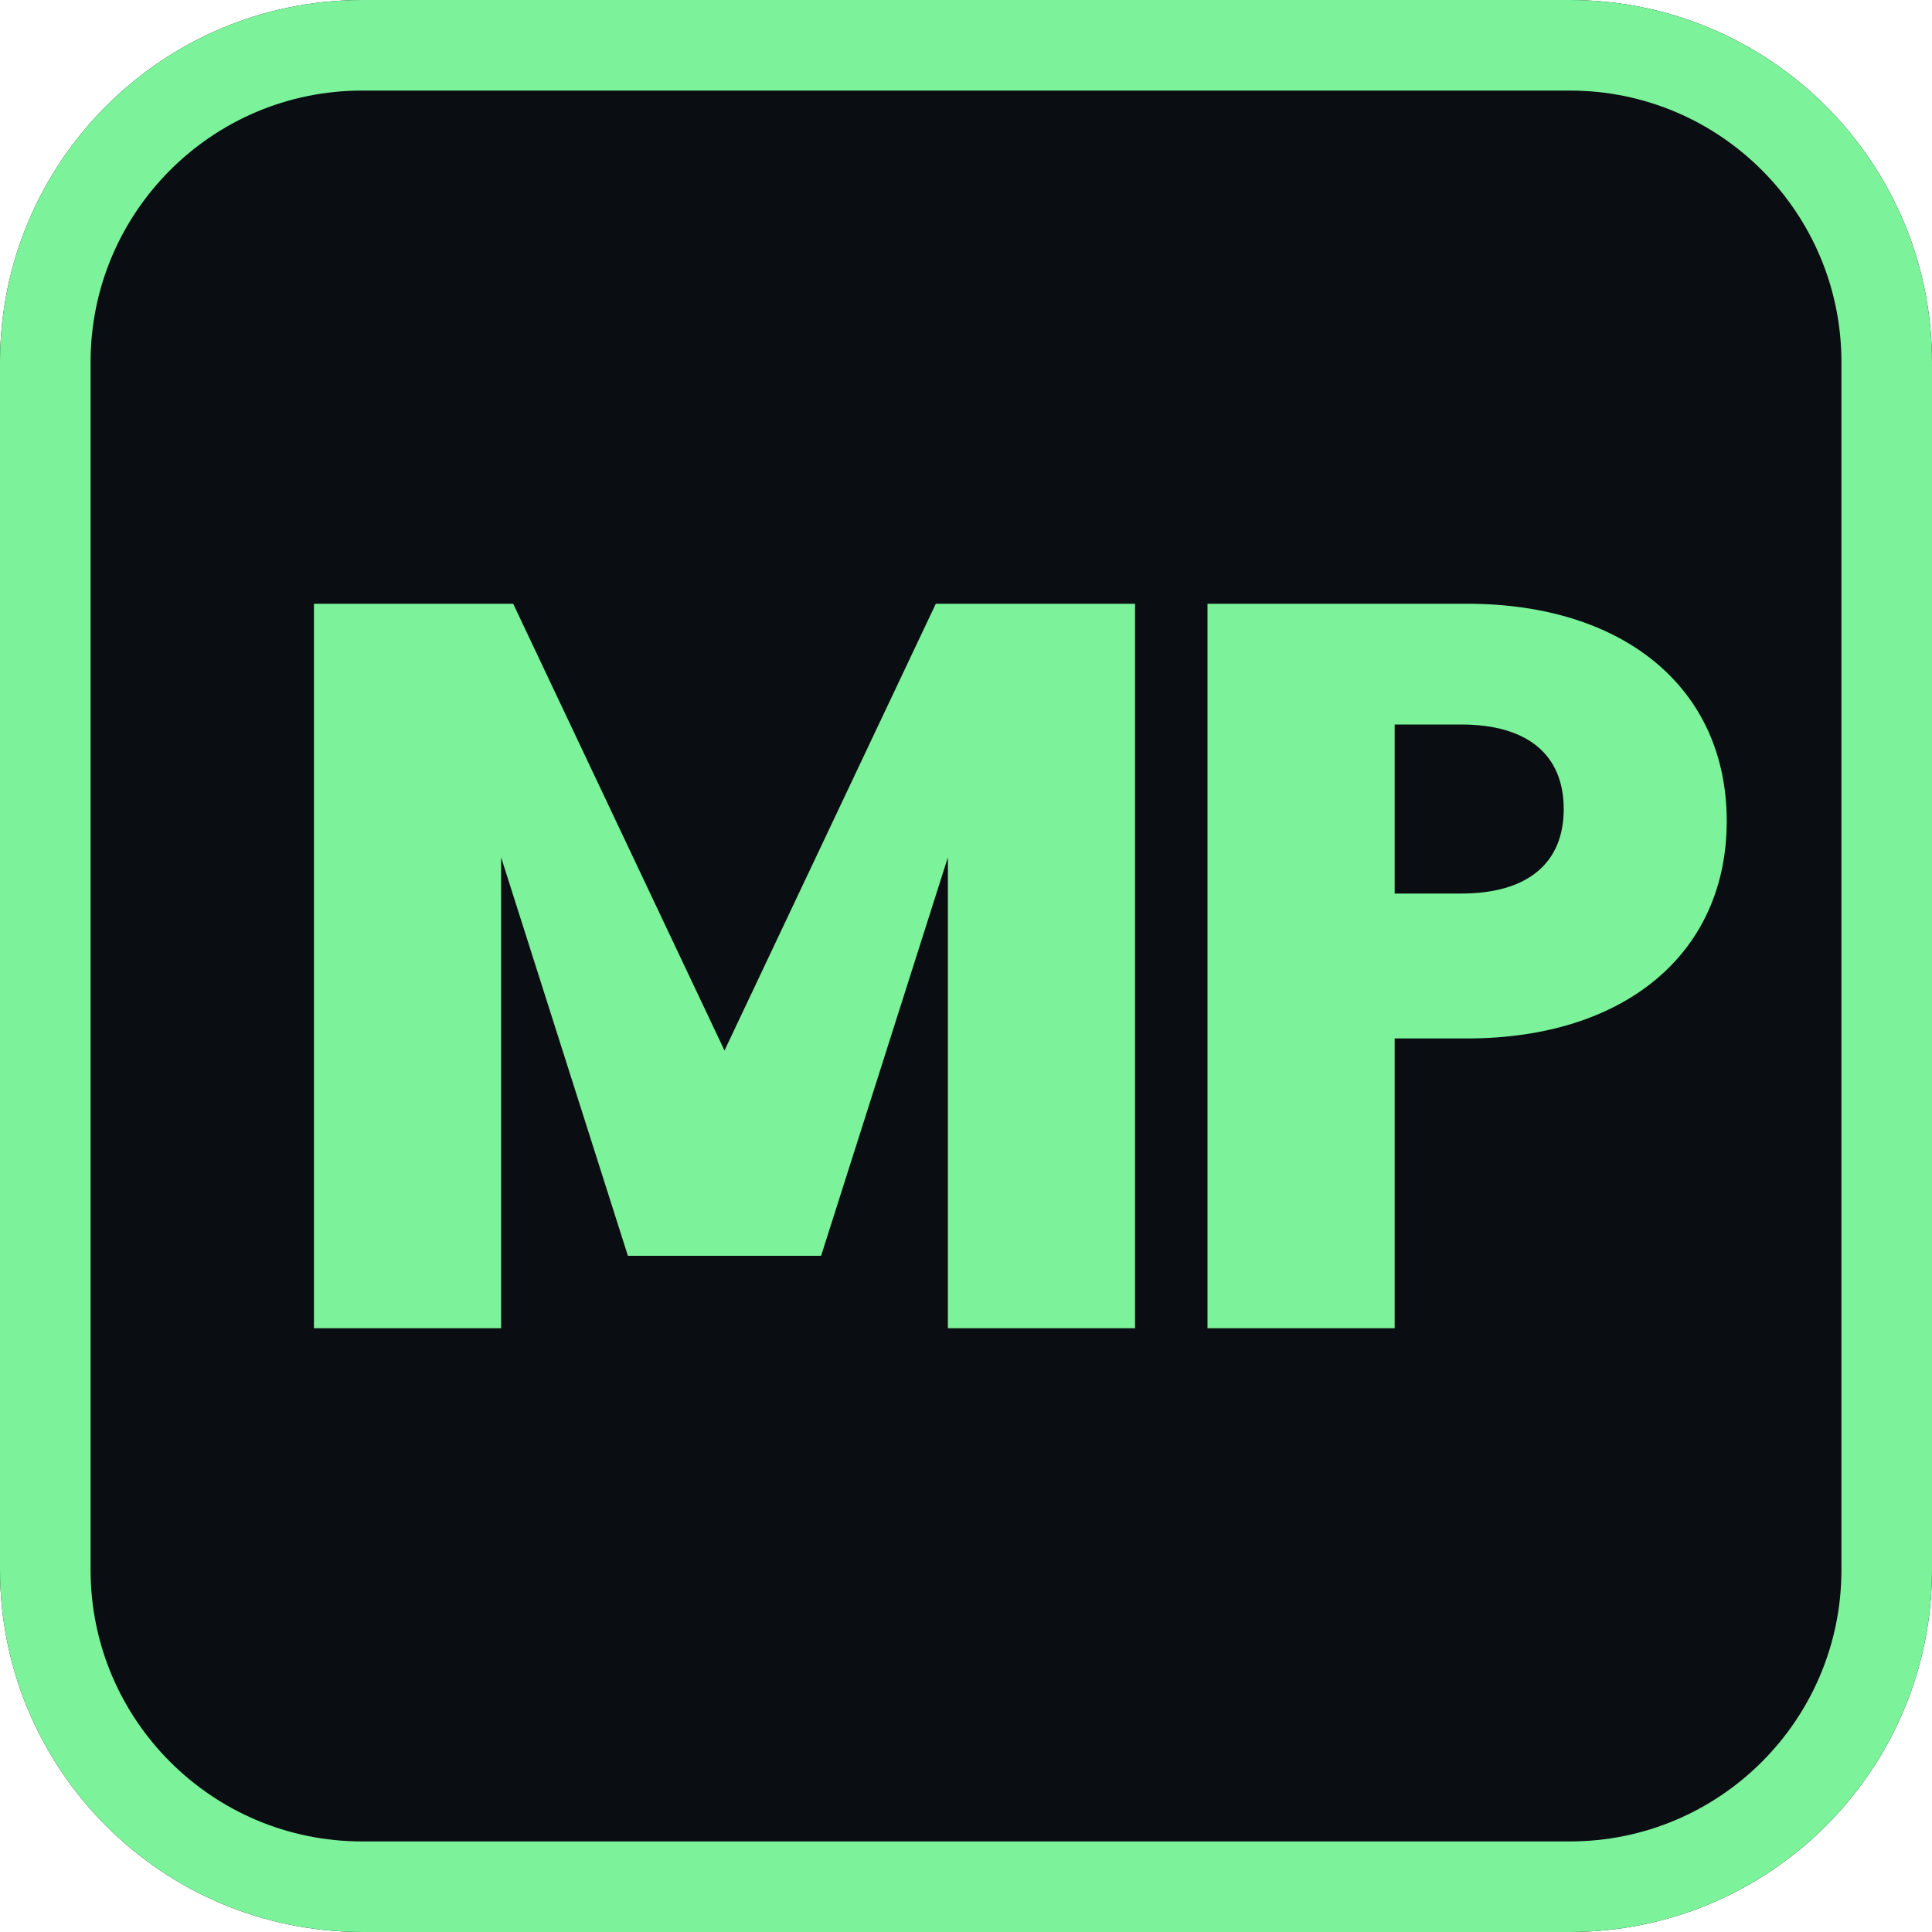
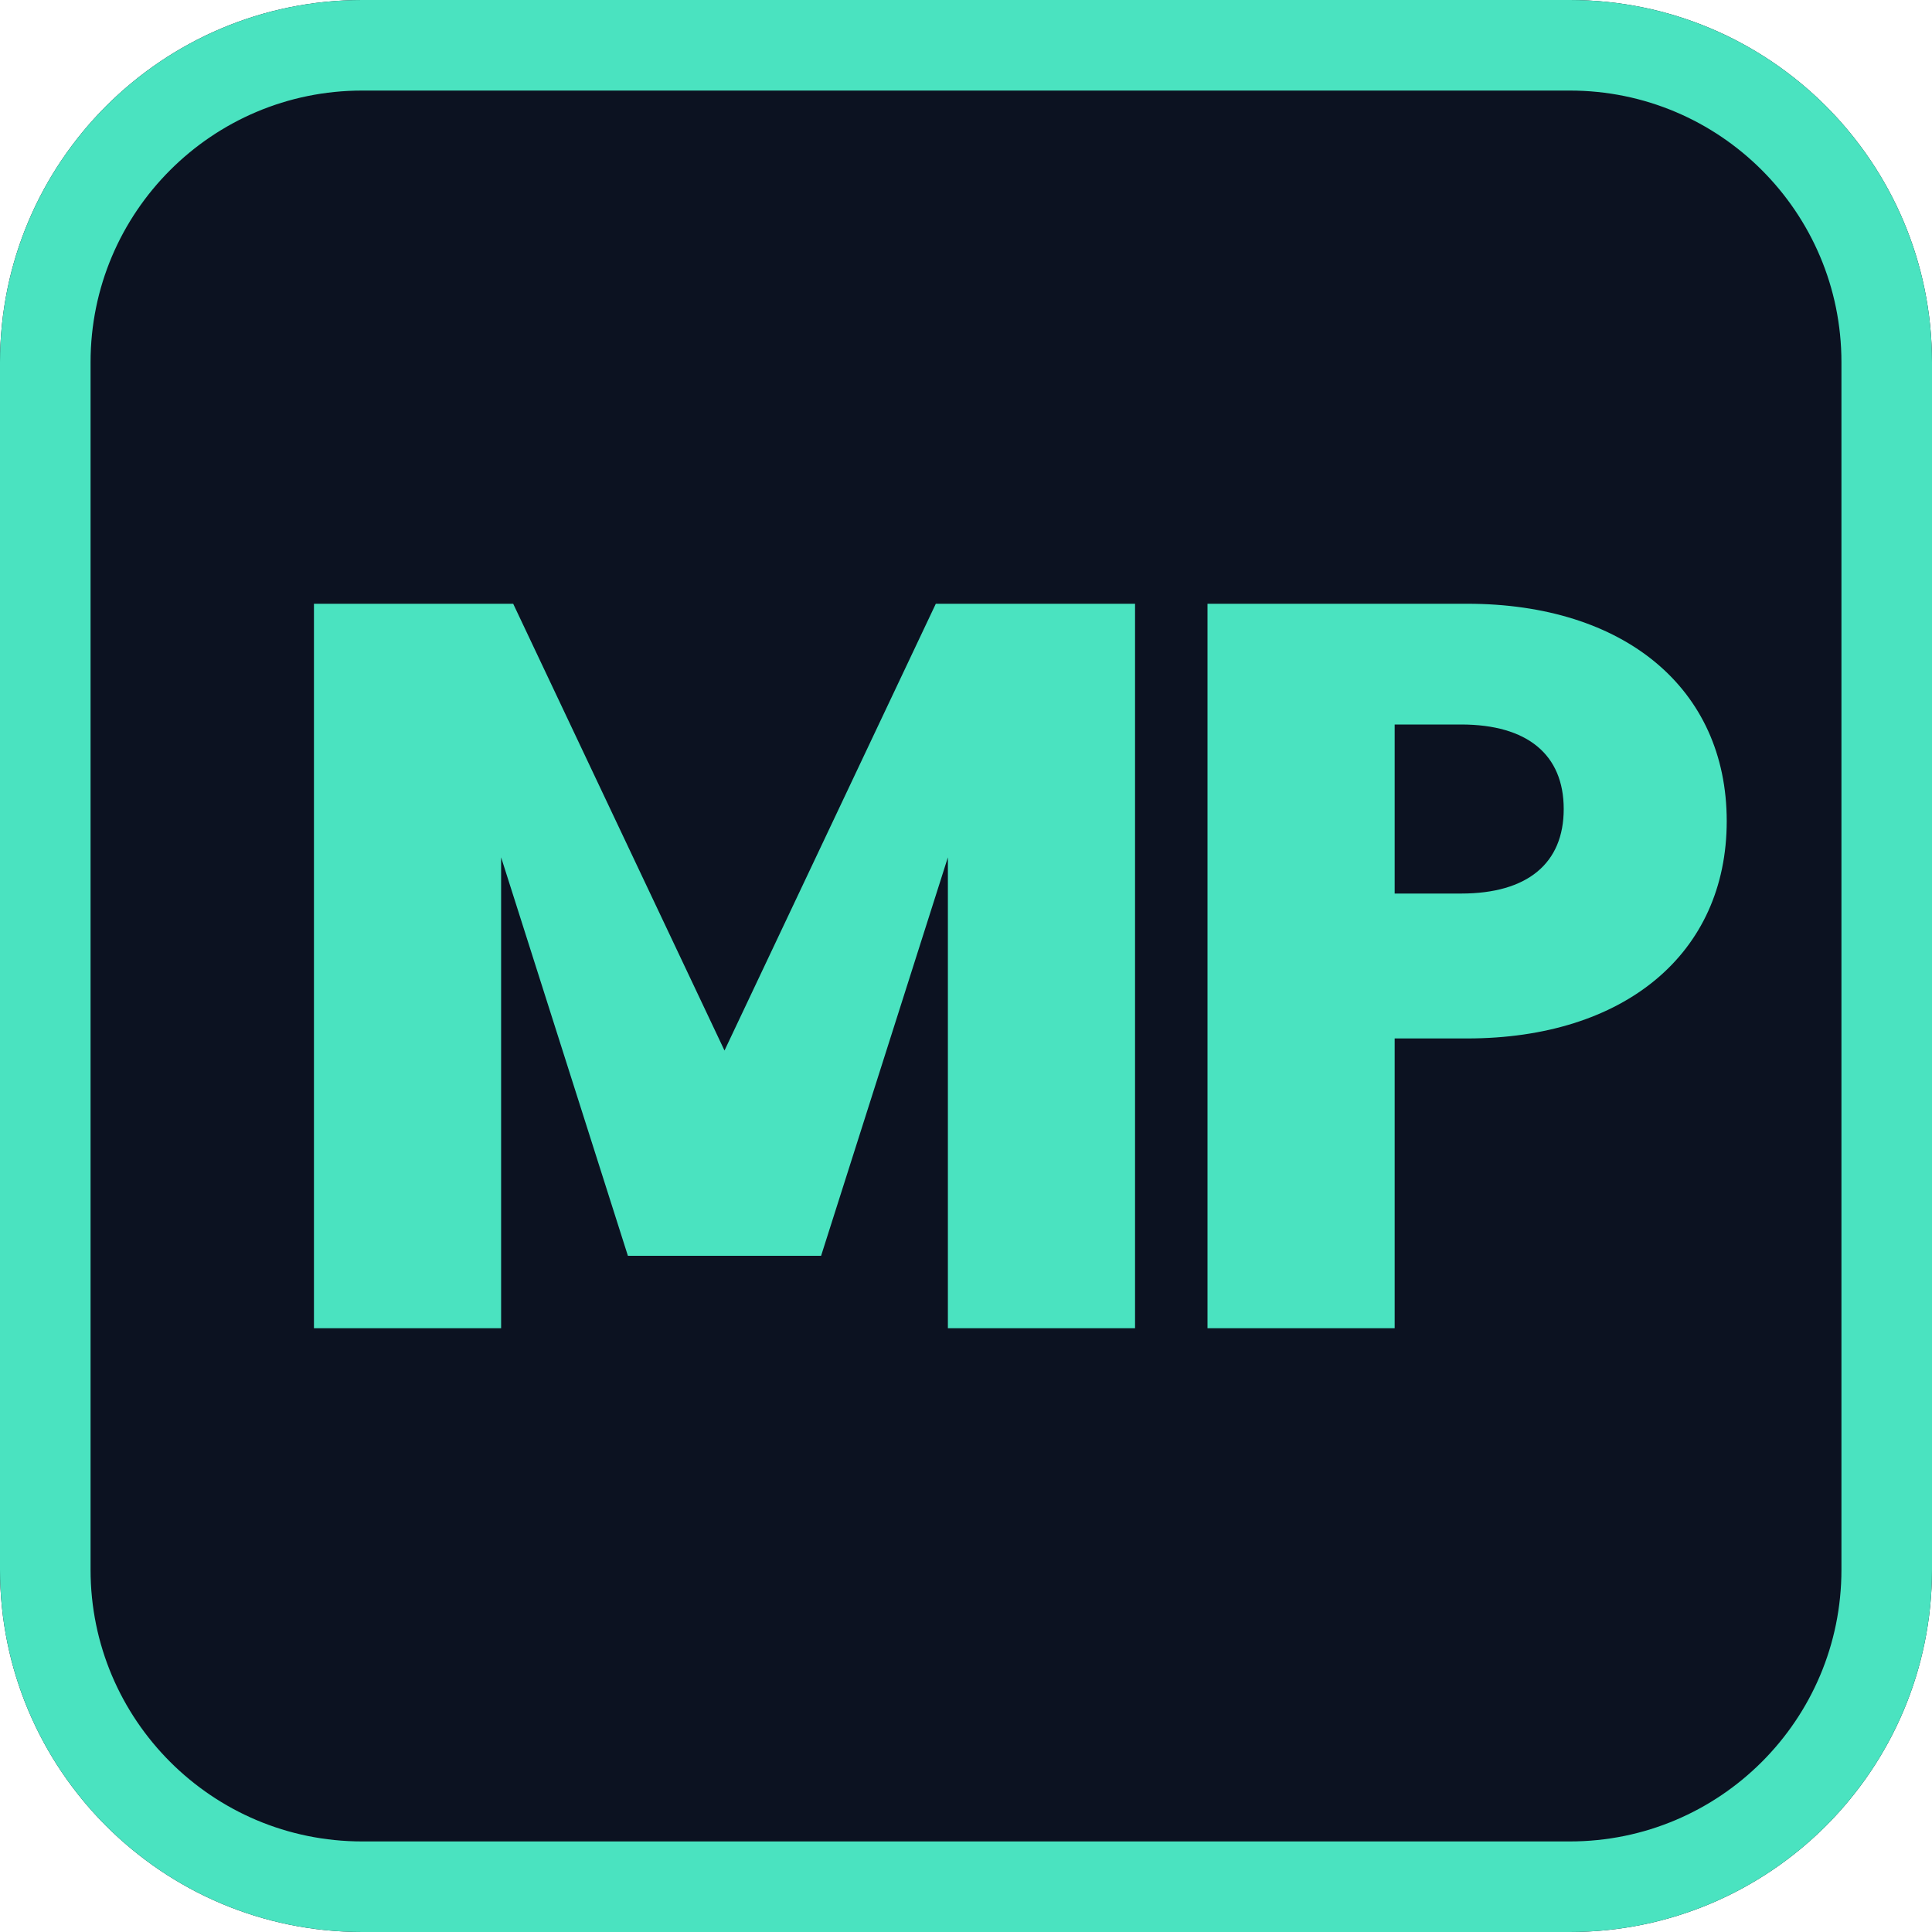
<svg xmlns="http://www.w3.org/2000/svg" viewBox="0 0 32 32" fill="none">
-   <rect width="32" height="32" rx="6" fill="#0a0e12" />
-   <rect x="0.75" y="0.75" width="30.5" height="30.5" rx="5.25" stroke="#7cf29a" stroke-width="1.5" />
-   <path fill="#7cf29a" d="M5.2 22V10h3.3L12 17.4 15.5 10h3.3V22h-3.1v-7.8L13.6 20.8h-3.2L8.3 14.2V22H5.2zM20 22V10h4.3c2.6 0 4.3 1.4 4.3 3.6s-1.7 3.6-4.3 3.6H23.1V22H20zm3.1-7.2h1.1c1.1 0 1.7-.5 1.7-1.4s-.6-1.4-1.7-1.4h-1.1v2.8z" />
+   <rect width="32" height="32" rx="6" fill="#0c1221" />
+   <rect x="0.75" y="0.75" width="30.5" height="30.5" rx="5.25" stroke="#4ae3c0" stroke-width="1.5" />
+   <path fill="#4ae3c0" d="M5.2 22V10h3.3L12 17.4 15.5 10h3.3V22h-3.1v-7.8L13.6 20.8h-3.2L8.3 14.2V22H5.2zM20 22V10h4.3c2.6 0 4.3 1.4 4.3 3.6s-1.7 3.6-4.3 3.6H23.1V22H20zm3.1-7.2h1.1c1.1 0 1.7-.5 1.7-1.4s-.6-1.4-1.7-1.4h-1.1v2.8z" />
</svg>
